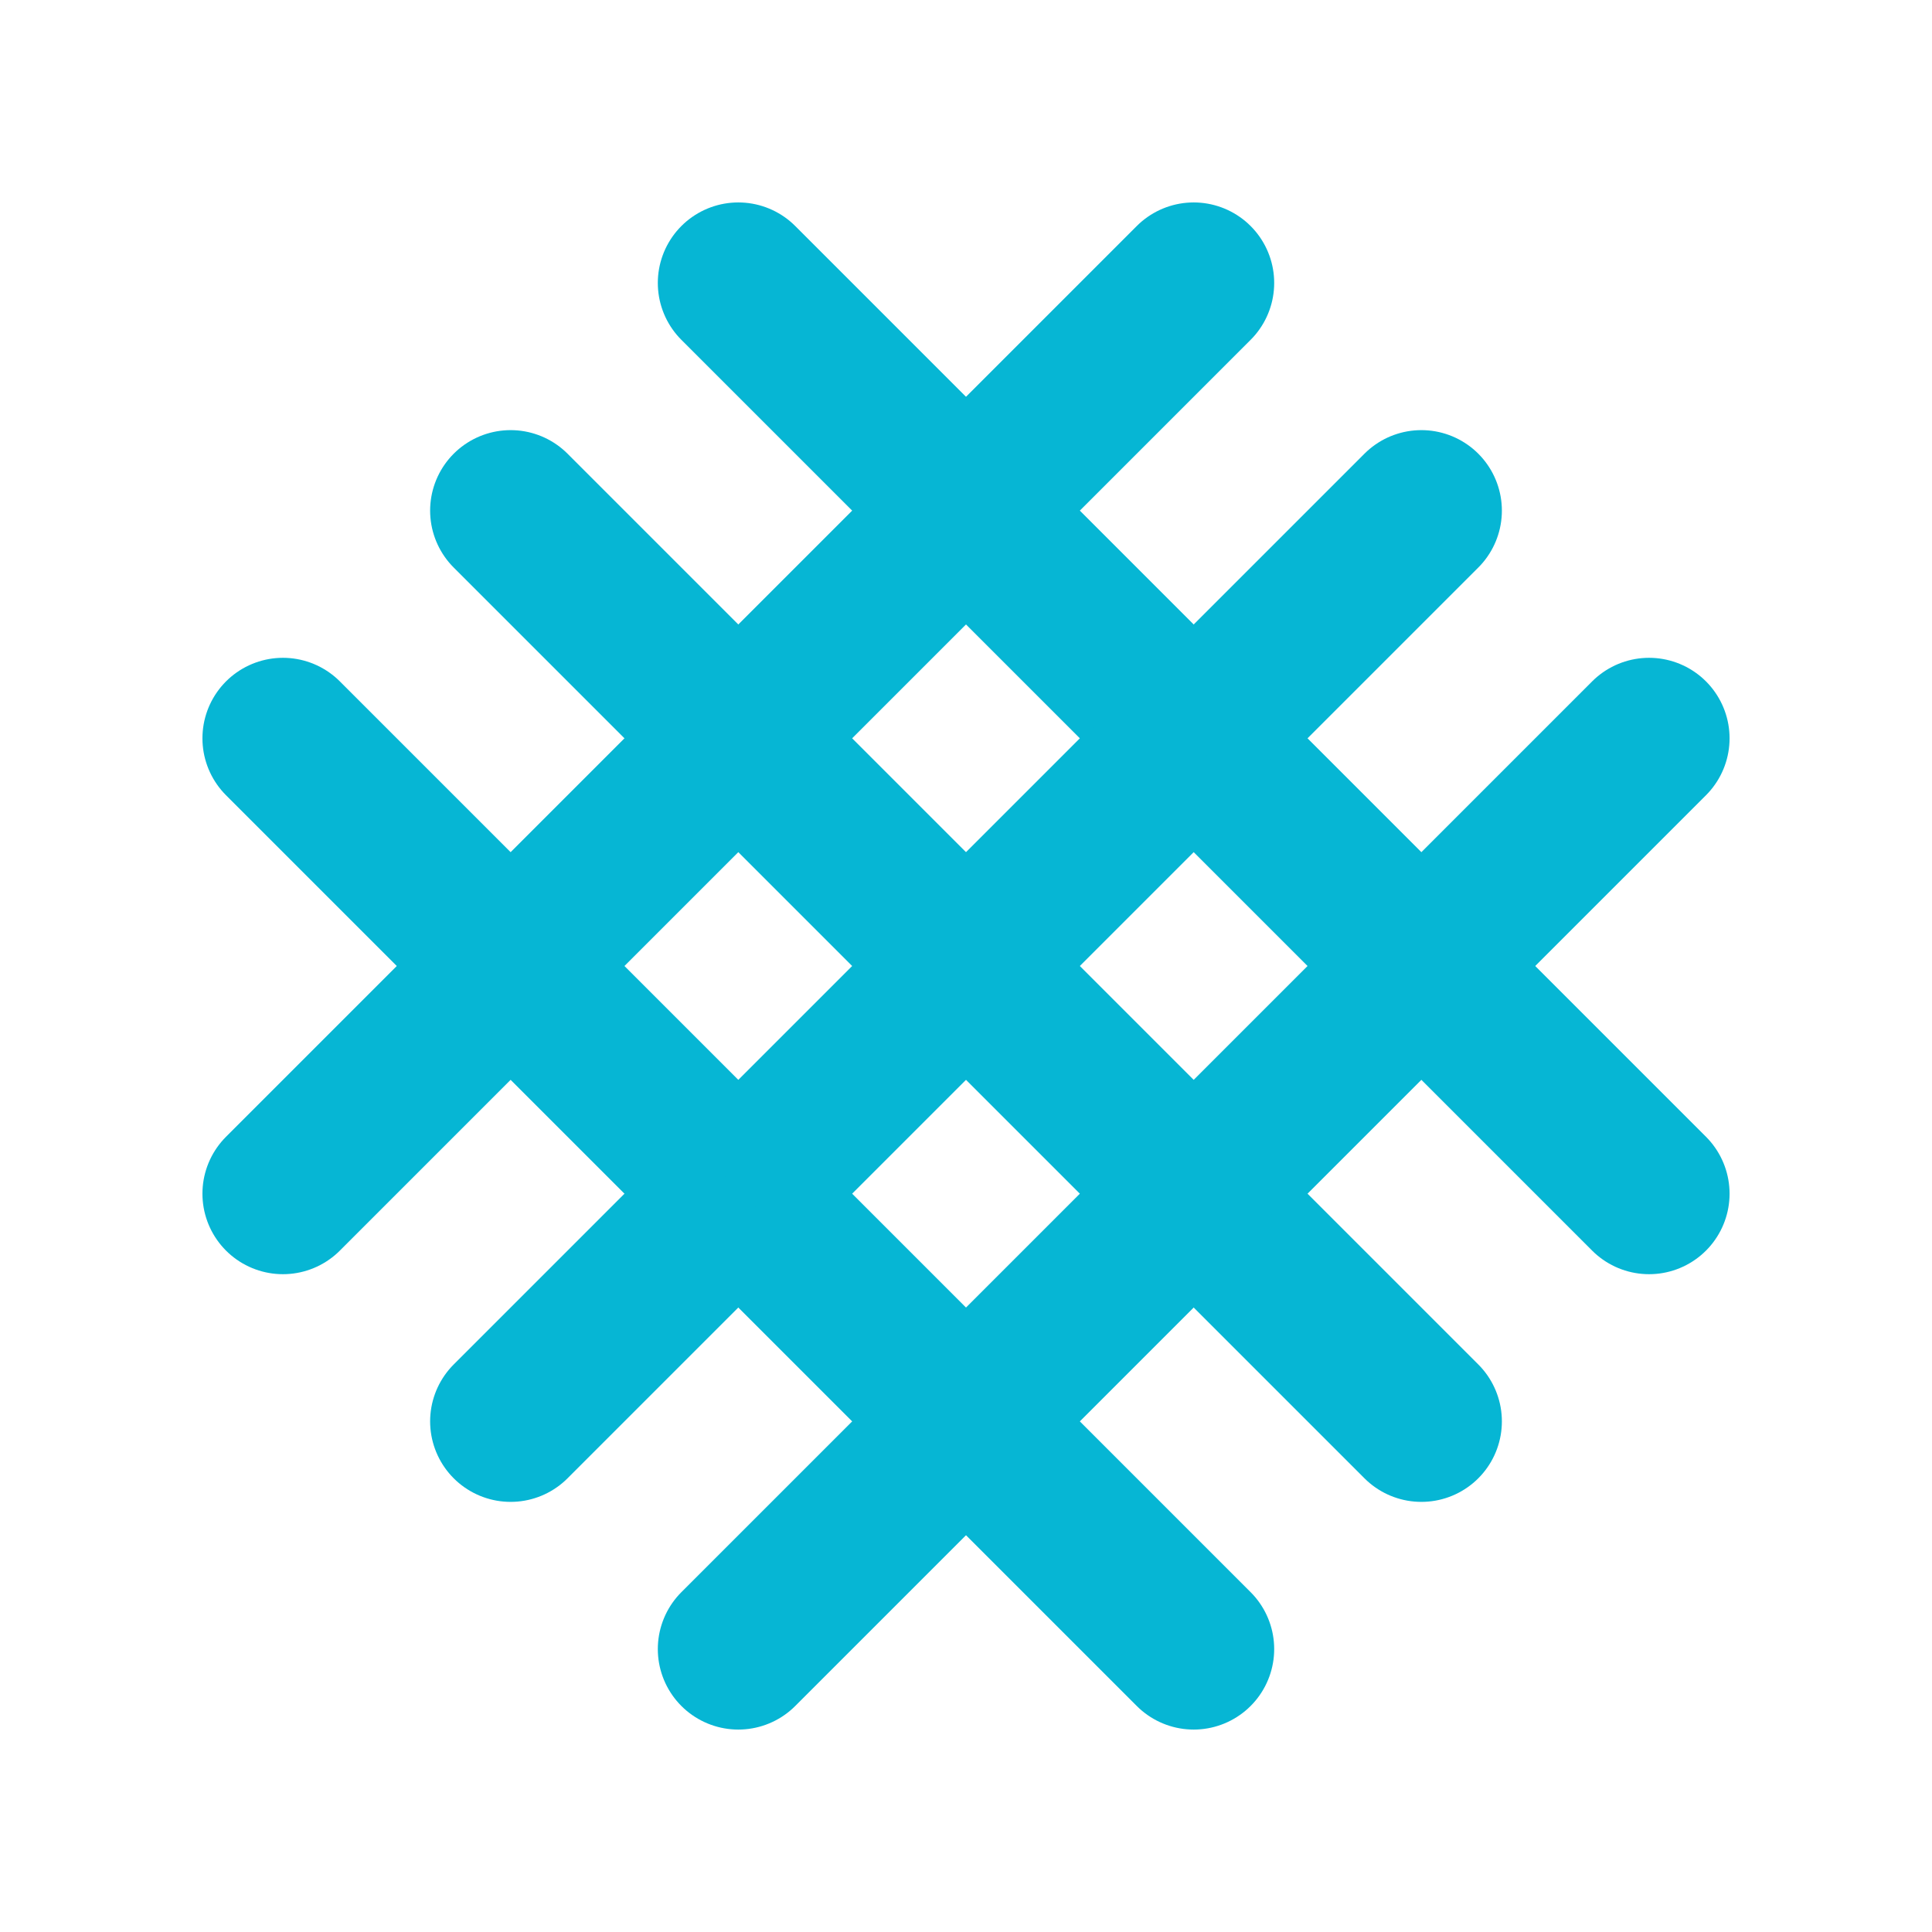
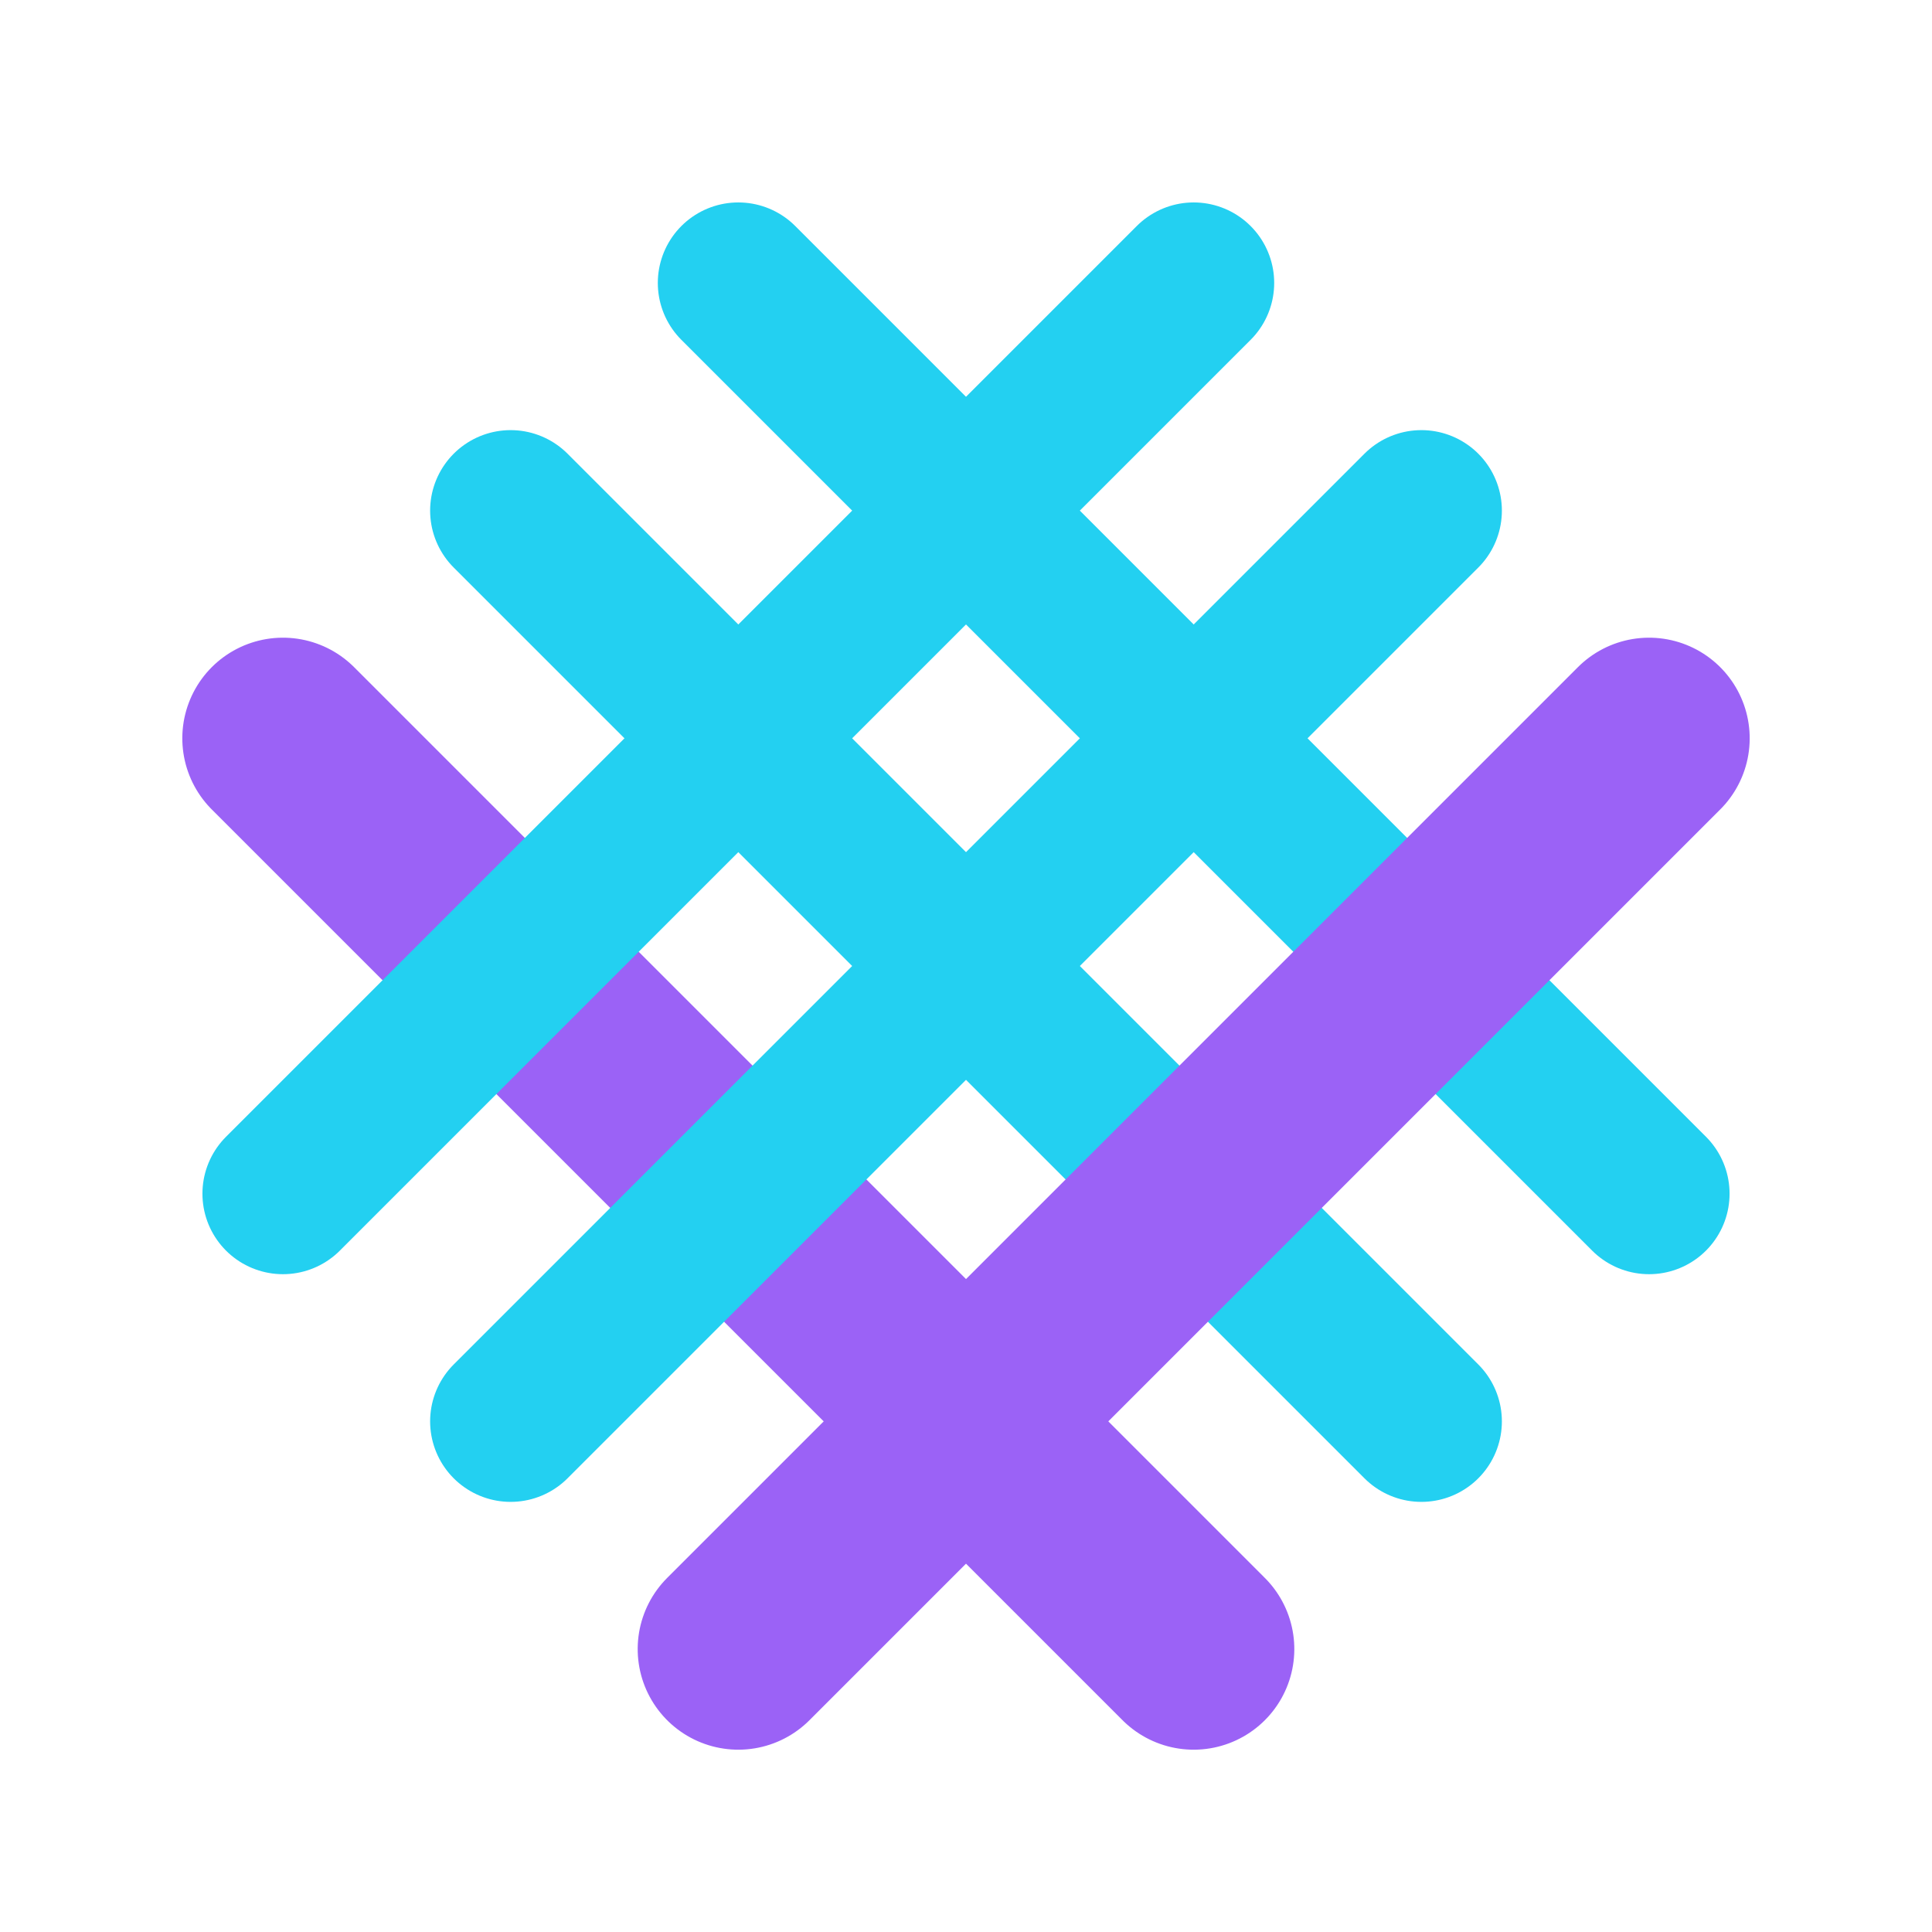
<svg xmlns="http://www.w3.org/2000/svg" viewBox="0 0 24 24">
-   <g transform="rotate(45 12 12)" fill="none" stroke="#06b6d4" stroke-width="2" stroke-linecap="round" stroke-linejoin="round">
+   <g transform="rotate(45 12 12)" fill="none" stroke="#23d0f1" stroke-width="2" stroke-linecap="round" stroke-linejoin="round">
    <path d="M4 8 H20" />
    <path d="M4 12 H20" />
-     <path d="M4 16 H20" />
-     <path d="M8 4 V11 M8 13 V20" />
-     <path d="M12 4 V7 M12 9 V15 M12 17 V20" />
-     <path d="M16 4 V11 M16 13 V20" />
+     <path d="M4 16 H20" stroke="#9b62f6" stroke-width="2.5" />
+     <path d="M8 4 V20" />
+     <path d="M12 4 V20" />
+     <path d="M16 4 V20" stroke="#9b62f6" stroke-width="2.5" />
  </g>
</svg>
